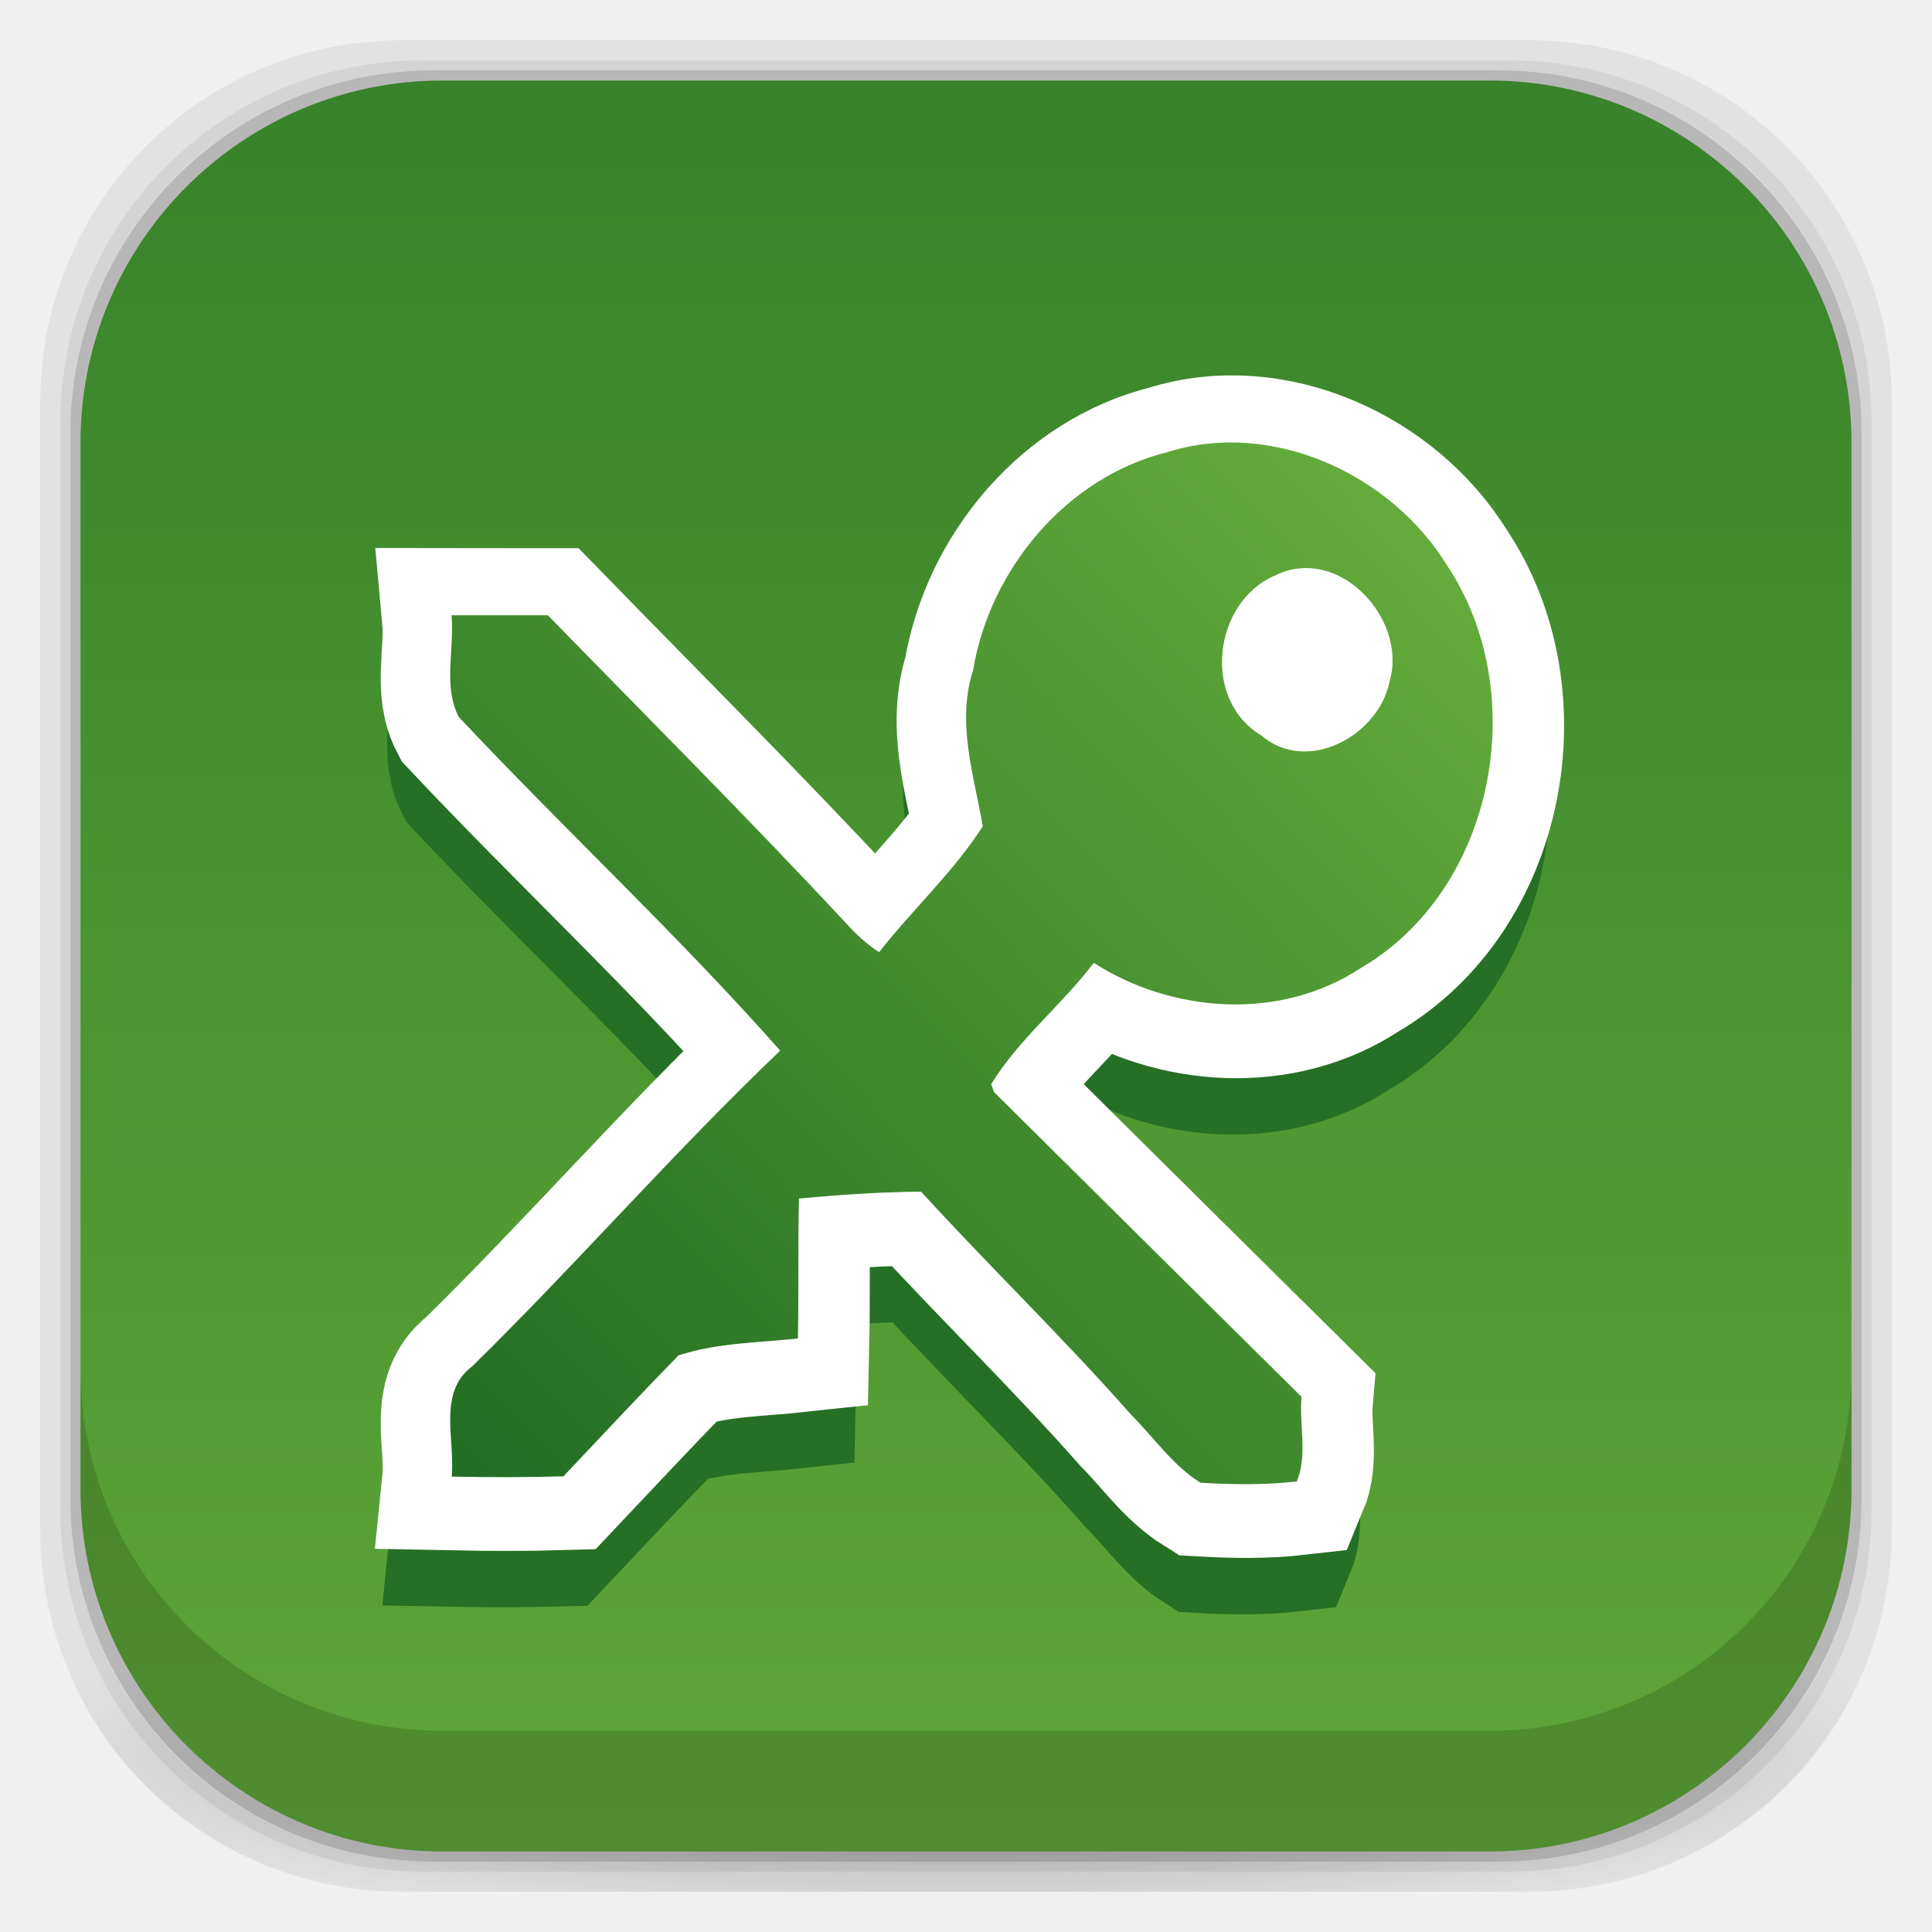
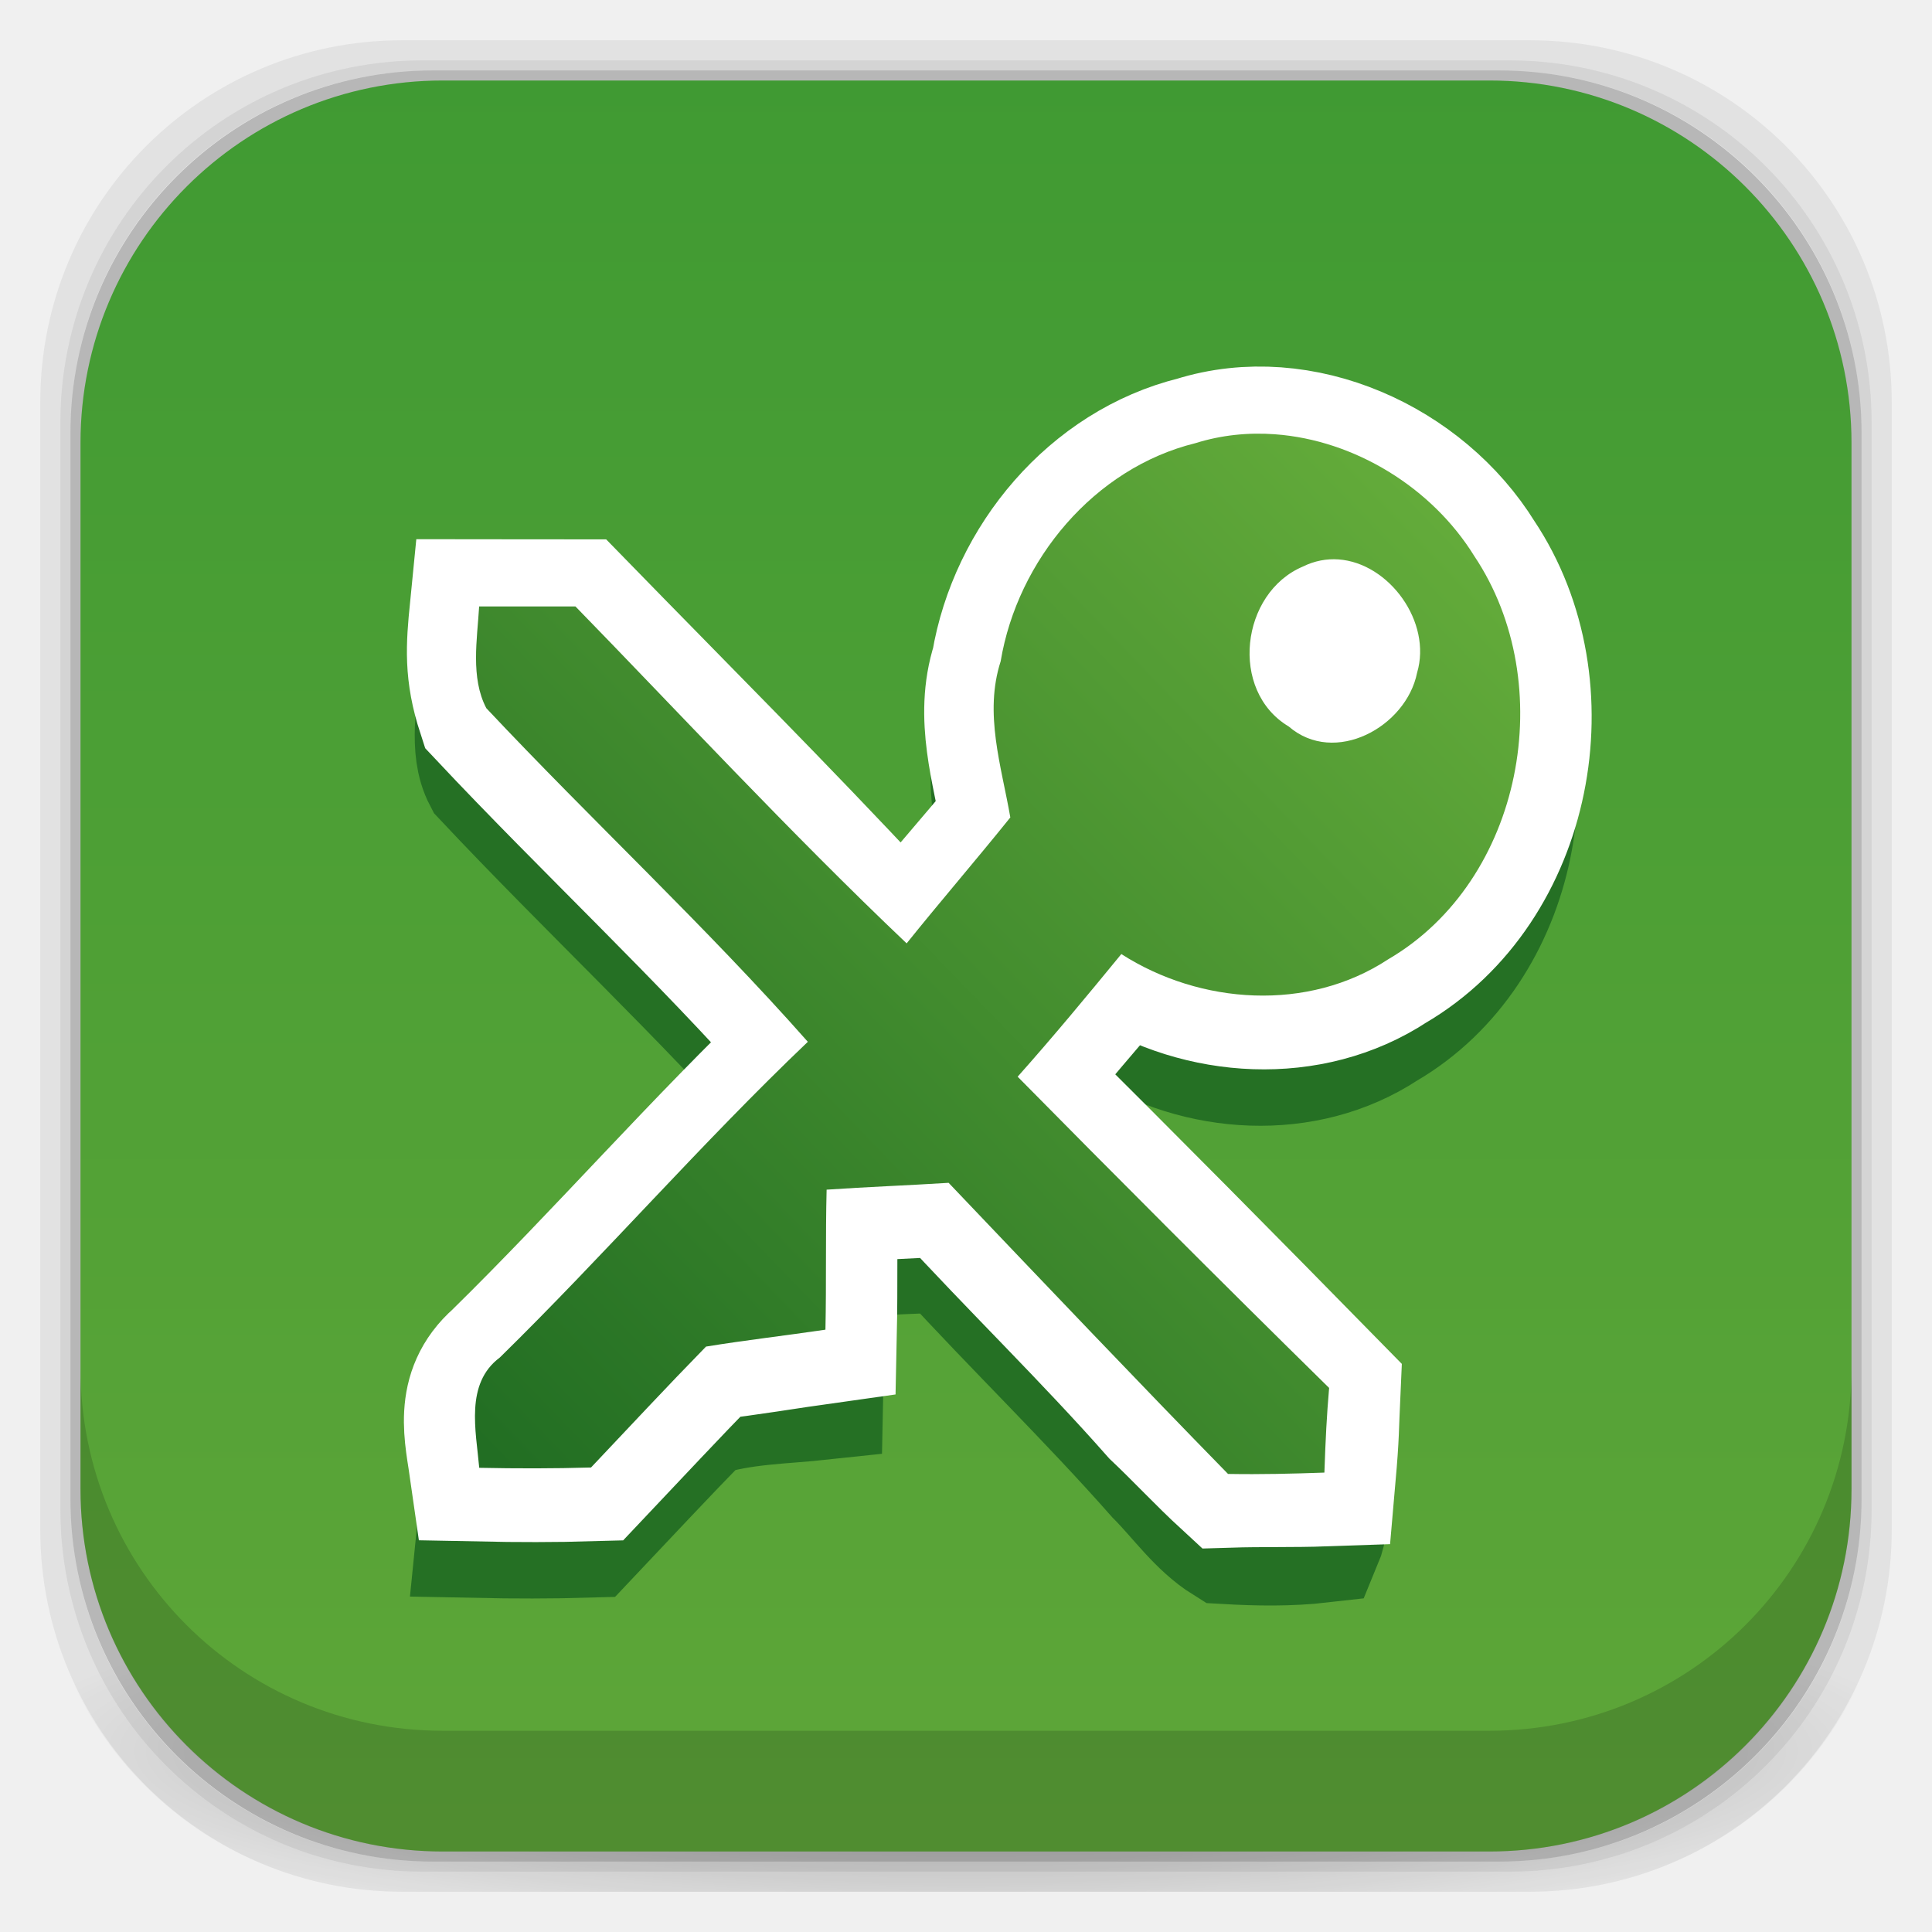
<svg xmlns="http://www.w3.org/2000/svg" xmlns:xlink="http://www.w3.org/1999/xlink" width="48" height="48" id="svg4230" version="1.1">
  <defs id="defs4232">
    <linearGradient id="linearGradient4433">
      <stop style="stop-color:#5ea638;stop-opacity:1" offset="0" id="stop4435" />
-       <stop style="stop-color:#236f23;stop-opacity:1" offset="1" id="stop4437" />
+       <stop style="stop-color:#309430;stop-opacity:1" offset="1" id="stop4437" />
    </linearGradient>
    <linearGradient id="linearGradient4002">
      <stop style="stop-color:#ffffff;stop-opacity:1;" offset="0" id="stop4004" />
      <stop style="stop-color:#cce9ff;stop-opacity:1;" offset="1" id="stop4006" />
    </linearGradient>
    <linearGradient id="linearGradient3990">
      <stop style="stop-color:#000000;stop-opacity:1;" offset="0" id="stop3992" />
      <stop style="stop-color:#000000;stop-opacity:0;" offset="1" id="stop3994" />
    </linearGradient>
    <linearGradient id="linearGradient3942">
      <stop style="stop-color:#f5d4c0;stop-opacity:1;" offset="0" id="stop3944" />
      <stop style="stop-color:#f9c1ac;stop-opacity:1;" offset="1" id="stop3946" />
    </linearGradient>
    <linearGradient id="linearGradient3934">
      <stop style="stop-color:#fff1e8;stop-opacity:1;" offset="0" id="stop3936" />
      <stop style="stop-color:#f5c6aa;stop-opacity:1;" offset="1" id="stop3938" />
    </linearGradient>
    <linearGradient id="linearGradient3926">
      <stop style="stop-color:#000000;stop-opacity:1;" offset="0" id="stop3928" />
      <stop style="stop-color:#000000;stop-opacity:0;" offset="1" id="stop3930" />
    </linearGradient>
    <linearGradient id="linearGradient3974">
      <stop style="stop-color:#5a5a5c;stop-opacity:1;" offset="0" id="stop3976" />
      <stop style="stop-color:#404040;stop-opacity:1;" offset="1" id="stop3978" />
    </linearGradient>
    <linearGradient id="linearGradient3966">
      <stop style="stop-color:#4fccc4;stop-opacity:1;" offset="0" id="stop3968" />
      <stop style="stop-color:#3ab2ab;stop-opacity:1;" offset="1" id="stop3970" />
    </linearGradient>
    <linearGradient id="linearGradient3958">
      <stop style="stop-color:#e45555;stop-opacity:1;" offset="0" id="stop3960" />
      <stop style="stop-color:#ff6b6b;stop-opacity:1;" offset="1" id="stop3962" />
    </linearGradient>
    <linearGradient id="linearGradient3891">
      <stop style="stop-color:#f28131;stop-opacity:1;" offset="0" id="stop3893" />
      <stop style="stop-color:#f7941d;stop-opacity:1;" offset="1" id="stop3895" />
    </linearGradient>
    <linearGradient id="linearGradient4010">
      <stop style="stop-color:#4c3549;stop-opacity:1;" offset="0" id="stop4012" />
      <stop style="stop-color:#4c3549;stop-opacity:1;" offset="1" id="stop4014" />
    </linearGradient>
    <linearGradient id="linearGradient3955">
      <stop id="stop3957" offset="0" style="stop-color:#1c0f18;stop-opacity:1;" />
      <stop id="stop3959" offset="1" style="stop-color:#21111b;stop-opacity:1;" />
    </linearGradient>
    <linearGradient id="linearGradient3943">
      <stop style="stop-color:#c91822;stop-opacity:1;" offset="0" id="stop3945" />
      <stop style="stop-color:#f33040;stop-opacity:1;" offset="1" id="stop3947" />
    </linearGradient>
    <linearGradient id="linearGradient3874">
      <stop style="stop-color:#ea508d;stop-opacity:1;" offset="0" id="stop3876" />
      <stop style="stop-color:#e66296;stop-opacity:1;" offset="1" id="stop3878" />
    </linearGradient>
    <linearGradient id="linearGradient4026">
      <stop style="stop-color:#f1f1e9;stop-opacity:1;" offset="0" id="stop4028" />
      <stop style="stop-color:#f5f5ea;stop-opacity:1;" offset="1" id="stop4030" />
    </linearGradient>
    <linearGradient id="linearGradient4243">
      <stop style="stop-color:#000000;stop-opacity:1;" offset="0" id="stop4245" />
      <stop style="stop-color:#000000;stop-opacity:0;" offset="1" id="stop4247" />
    </linearGradient>
    <linearGradient id="linearGradient4216">
      <stop style="stop-color:#a0c4e6;stop-opacity:1;" offset="0" id="stop4218" />
      <stop style="stop-color:#d0e2f1;stop-opacity:1;" offset="1" id="stop4220" />
    </linearGradient>
    <linearGradient id="linearGradient4208">
      <stop style="stop-color:#70a3d6;stop-opacity:1;" offset="0" id="stop4210" />
      <stop style="stop-color:#88b6e1;stop-opacity:1;" offset="1" id="stop4212" />
    </linearGradient>
    <linearGradient id="linearGradient4200">
      <stop style="stop-color:#427dbe;stop-opacity:1;" offset="0" id="stop4202" />
      <stop style="stop-color:#739bd1;stop-opacity:1;" offset="1" id="stop4204" />
    </linearGradient>
    <linearGradient id="linearGradient4192">
      <stop style="stop-color:#4970a4;stop-opacity:1;" offset="0" id="stop4194" />
      <stop style="stop-color:#6090c0;stop-opacity:1;" offset="1" id="stop4196" />
    </linearGradient>
    <radialGradient xlink:href="#linearGradient3688-166-749-5-9-1" id="radialGradient4351" gradientUnits="userSpaceOnUse" gradientTransform="matrix(2.320171,0,0,0.4,28.61784,28.6)" cx="4.993" cy="43.5" fx="4.993" fy="43.5" r="2.5" />
    <linearGradient id="linearGradient3688-166-749-5-9-1">
      <stop id="stop2883-0-2-9" style="stop-color:#181818;stop-opacity:1" offset="0" />
      <stop id="stop2885-5-3-8" style="stop-color:#181818;stop-opacity:0" offset="1" />
    </linearGradient>
    <linearGradient id="linearGradient3688-464-309-8-9-4">
      <stop id="stop2889-9-9-1" style="stop-color:#181818;stop-opacity:1" offset="0" />
      <stop id="stop2891-4-2-9" style="stop-color:#181818;stop-opacity:0" offset="1" />
    </linearGradient>
    <linearGradient id="linearGradient3702-501-757-0-4-0">
      <stop id="stop2895-0-2-1" style="stop-color:#181818;stop-opacity:0" offset="0" />
      <stop id="stop2897-2-8-2" style="stop-color:#181818;stop-opacity:1" offset="0.5" />
      <stop id="stop2899-6-1-6" style="stop-color:#181818;stop-opacity:0" offset="1" />
    </linearGradient>
    <linearGradient id="linearGradient3811-3">
      <stop style="stop-color:#000000;stop-opacity:1;" offset="0" id="stop3813-0" />
      <stop style="stop-color:#000000;stop-opacity:0;" offset="1" id="stop3815-0" />
    </linearGradient>
    <clipPath id="clipPath-887332295">
      <g id="g3945" transform="translate(0,-1004.362)">
        <rect id="rect3947" fill="#1890d0" width="46" height="46" x="1" y="1005.36" rx="4" />
      </g>
    </clipPath>
    <clipPath id="clipPath-867792831">
      <g id="g3940" transform="translate(0,-1004.362)">
        <rect id="rect3942" fill="#1890d0" width="46" height="46" x="1" y="1005.36" rx="4" />
      </g>
    </clipPath>
    <linearGradient gradientTransform="translate(-47.99779,0.00221467)" gradientUnits="userSpaceOnUse" x2="47" x1="1" id="linearGradient3764">
      <stop id="stop3935" stop-opacity="1" stop-color="#e4e4e4" />
      <stop id="stop3937" stop-opacity="1" stop-color="#eee" offset="1" />
    </linearGradient>
    <radialGradient xlink:href="#linearGradient4243" id="radialGradient4274" gradientUnits="userSpaceOnUse" gradientTransform="matrix(1.043478,0,0,0.1956518,-1.04348,35.18481)" cx="24" cy="42.5" fx="24" fy="42.5" r="23" />
    <linearGradient xlink:href="#linearGradient4026" id="linearGradient4032" x1="-41.198" y1="1042.721" x2="-41.198" y2="1002.003" gradientUnits="userSpaceOnUse" />
    <linearGradient xlink:href="#linearGradient4026" id="linearGradient4078" gradientUnits="userSpaceOnUse" x1="-41.198" y1="1042.721" x2="-41.198" y2="1002.003" />
    <linearGradient xlink:href="#linearGradient4026" id="linearGradient4114" gradientUnits="userSpaceOnUse" x1="-41.198" y1="1042.721" x2="-41.198" y2="1002.003" />
    <linearGradient xlink:href="#linearGradient4026" id="linearGradient4150" gradientUnits="userSpaceOnUse" x1="-41.198" y1="1042.721" x2="-41.198" y2="1002.003" />
    <linearGradient y2="-7.778" x2="78.211" y1="33.778" x1="78.211" gradientTransform="matrix(0.8636363,0,0,0.8181818,-42.54545,1012.726)" gradientUnits="userSpaceOnUse" id="linearGradient3084" xlink:href="#linearGradient3068" />
    <linearGradient id="linearGradient3068">
      <stop style="stop-color:#0f94ff;stop-opacity:1;" offset="0" id="stop3070" />
      <stop style="stop-color:#19bdff;stop-opacity:1;" offset="1" id="stop3072" />
    </linearGradient>
    <linearGradient xlink:href="#linearGradient3891" id="linearGradient3897" x1="-26.5" y1="33" x2="-26.5" y2="13" gradientUnits="userSpaceOnUse" />
    <linearGradient xlink:href="#linearGradient3891" id="linearGradient3907" gradientUnits="userSpaceOnUse" x1="-26.5" y1="33" x2="-26.5" y2="13" />
    <linearGradient xlink:href="#linearGradient3891" id="linearGradient3915" x1="-17" y1="33" x2="-17" y2="11" gradientUnits="userSpaceOnUse" />
    <radialGradient xlink:href="#linearGradient3926" id="radialGradient3932" cx="24" cy="1025.362" fx="24" fy="1025.362" r="6" gradientTransform="matrix(1,0,0,1.333333,0,-343.7874)" gradientUnits="userSpaceOnUse" />
    <linearGradient xlink:href="#linearGradient3934" id="linearGradient3940" x1="24" y1="1016.362" x2="24" y2="1025.362" gradientUnits="userSpaceOnUse" gradientTransform="translate(0,-3)" />
    <linearGradient xlink:href="#linearGradient3942" id="linearGradient3948" x1="24" y1="1030.362" x2="24" y2="1039.362" gradientUnits="userSpaceOnUse" gradientTransform="translate(0,-1005.362)" />
    <linearGradient xlink:href="#linearGradient3942" id="linearGradient3953" gradientUnits="userSpaceOnUse" gradientTransform="translate(0,-1005.362)" x1="24" y1="1012.362" x2="24" y2="1059.362" />
    <linearGradient xlink:href="#linearGradient3942" id="linearGradient3963" gradientUnits="userSpaceOnUse" x1="24" y1="1012.362" x2="24" y2="1059.362" gradientTransform="translate(0,-1004.362)" />
    <linearGradient xlink:href="#linearGradient3942" id="linearGradient3973" gradientUnits="userSpaceOnUse" x1="24" y1="1012.362" x2="24" y2="1059.362" />
    <linearGradient xlink:href="#linearGradient3942" id="linearGradient3975" gradientUnits="userSpaceOnUse" gradientTransform="translate(0,-1005.362)" x1="24" y1="1012.362" x2="24" y2="1059.362" />
    <linearGradient xlink:href="#linearGradient3990" id="linearGradient3996" x1="24" y1="1028.362" x2="24" y2="1042.362" gradientUnits="userSpaceOnUse" />
    <clipPath id="clipPath-063058883">
      <g id="g3133" transform="translate(0,-1004.362)">
        <path id="path3135" fill="#1890d0" transform="matrix(15.33333,0,0,11.5,415,878.8622)" d="m -24 13 c 0 1.105 -0.672 2 -1.5 2 -0.828 0 -1.5 -0.895 -1.5 -2 0 -1.105 0.672 -2 1.5 -2 0.828 0 1.5 0.895 1.5 2 z" />
      </g>
    </clipPath>
    <clipPath id="clipPath-053608750">
      <g id="g3128" transform="translate(0,-1004.362)">
        <path id="path3130" fill="#1890d0" transform="matrix(15.33333,0,0,11.5,415,878.8622)" d="m -24 13 c 0 1.105 -0.672 2 -1.5 2 -0.828 0 -1.5 -0.895 -1.5 -2 0 -1.105 0.672 -2 1.5 -2 0.828 0 1.5 0.895 1.5 2 z" />
      </g>
    </clipPath>
    <linearGradient gradientTransform="matrix(0,-1,1,0,-1.5e-6,48)" gradientUnits="userSpaceOnUse" x2="47" x1="1" id="linearGradient3764-0">
      <stop id="stop3123" stop-opacity="1" stop-color="#00acec" />
      <stop id="stop3125" stop-opacity="1" stop-color="#01b9ff" offset="1" />
    </linearGradient>
    <linearGradient xlink:href="#linearGradient4433" id="linearGradient4439" x1="31.078" y1="2.473" x2="31.078" y2="69.366" gradientUnits="userSpaceOnUse" gradientTransform="translate(-48,-47.99997)" />
    <linearGradient id="linearGradient3255">
      <stop id="stop3257" offset="0" style="stop-color:#226e23;stop-opacity:1;" />
      <stop style="stop-color:#63ab3a;stop-opacity:1;" offset="1" id="stop3267" />
    </linearGradient>
    <clipPath id="clip0">
      <rect id="rect7" y="0" x="0" height="100" width="100" />
    </clipPath>
    <clipPath id="clip0-4">
      <rect id="rect7-2" y="0" x="0" height="100" width="100" />
    </clipPath>
-     <linearGradient gradientUnits="userSpaceOnUse" y2="15.3" x2="81.182" y1="84.508" x1="9.512" id="linearGradient3261" xlink:href="#linearGradient3255" gradientTransform="translate(-118.0785,0)" />
-     <linearGradient xlink:href="#linearGradient3255" id="linearGradient4384" gradientUnits="userSpaceOnUse" gradientTransform="translate(-118.0785,0)" x1="9.512" y1="84.508" x2="81.182" y2="15.3" />
+     <linearGradient gradientUnits="userSpaceOnUse" y2="15.3" x2="81.182" y1="84.508" x1="9.512" id="linearGradient3261" xlink:href="#linearGradient3255" gradientTransform="translate(122.2283,2.838144)" />
    <linearGradient xlink:href="#linearGradient3255" id="linearGradient4418" gradientUnits="userSpaceOnUse" gradientTransform="translate(-118.0785,0)" x1="9.512" y1="84.508" x2="81.182" y2="15.3" />
  </defs>
  <g id="layer3" style="display:inline">
    <path style="opacity:0.06;fill:#000000;fill-opacity:1;stroke:none" d="M 10,1 C 5.014,1 1,5.014 1,10 l 0,28 c 0,4.986 4.014,9 9,9 l 28,0 c 4.986,0 9,-4.014 9,-9 L 47,10 C 47,5.014 42.986,1 38,1 L 10,1 z m 0.5,0.5 27,0 c 4.986,0 9,4.014 9,9 l 0,27 c 0,4.986 -4.014,9 -9,9 l -27,0 c -4.986,0 -9,-4.014 -9,-9 l 0,-27 c 0,-4.986 4.014,-9 9,-9 z" id="rect3829" />
    <path style="opacity:0.12;fill:#000000;fill-opacity:1;stroke:none" d="m 10.5,1.5 c -4.986,0 -9,4.014 -9,9 l 0,27 c 0,4.986 4.014,9 9,9 l 27,0 c 4.986,0 9,-4.014 9,-9 l 0,-27 c 0,-4.986 -4.014,-9 -9,-9 l -27,0 z m 0.25,0.25 26.5,0 c 4.986,0 9,4.014 9,9 l 0,26.5 c 0,4.986 -4.014,9 -9,9 l -26.5,0 c -4.986,0 -9,-4.014 -9,-9 l 0,-26.5 c 0,-4.986 4.014,-9 9,-9 z" id="rect3827" />
    <rect style="opacity:0.24;fill:#000000;fill-opacity:1;stroke:none" id="rect3038-4" width="44.5" height="44.5" x="1.75" y="1.75" ry="9" rx="9" />
  </g>
  <g id="layer6" style="display:inline">
    <path style="opacity:0.3;fill:url(#radialGradient4274);fill-opacity:1;stroke:none" d="M 1.031,39 C 1.519,43.519 5.347,47 10,47 l 28,0 c 4.653,0 8.481,-3.481 8.969,-8 l -45.938,0 z" id="rect4241" />
  </g>
  <g id="layer2" style="display:inline">
    <rect style="opacity:1;fill:url(#linearGradient4439);fill-opacity:1;fill-rule:nonzero;stroke:none" id="rect3038" width="44" height="44" x="-46" y="-46" ry="9" rx="9" transform="scale(-1,-1)" />
-     <g style="display:inline;stroke:#257024;stroke-width:9.007;stroke-miterlimit:4;stroke-dasharray:none;stroke-opacity:1" id="g2179-1-4-4" transform="matrix(0.3330786,0,0,0.3330786,7.576864,9.080269)">
-       <g id="g4347-7-6" transform="translate(120.215,2.838144)" style="stroke:#257024;stroke-width:9.007;stroke-miterlimit:4;stroke-dasharray:none;stroke-opacity:1">
-         <path d="m -56.048,8.822 c 7.76,-2.433 16.608,1.633 20.795,8.412 6.377,9.519 3.653,24.211 -6.423,30.09 -5.972,3.929 -13.995,3.387 -19.9,-0.396 -2.39,3.143 -5.589,5.686 -7.653,9.046 l 0.209,0.586 c 7.642,7.58 15.284,15.165 22.939,22.735 -0.179,2.077 0.464,4.371 -0.352,6.314 -2.381,0.273 -4.796,0.233 -7.185,0.096 -2.055,-1.281 -3.456,-3.35 -5.146,-5.045 -5.051,-5.726 -10.546,-11.036 -15.696,-16.668 -3.041,0.029 -6.076,0.233 -9.103,0.511 -0.088,3.48 -0.01,6.962 -0.085,10.443 -2.97,0.321 -6.051,0.322 -8.905,1.262 -2.9,2.967 -5.73,6.005 -8.582,9.019 -2.778,0.082 -5.558,0.077 -8.336,0.02 0.276,-2.737 -1.077,-6.282 1.532,-8.224 7.83,-7.681 15.036,-15.982 22.974,-23.547 -7.625,-8.626 -16.095,-16.496 -23.978,-24.891 -1.188,-2.27 -0.309,-5.094 -0.538,-7.585 2.394,0.005 4.788,-0.007 7.183,-0.002 7.445,7.642 14.996,15.183 22.266,22.995 0.724,0.81 1.531,1.544 2.442,2.141 2.498,-3.191 5.549,-5.981 7.735,-9.395 -0.666,-3.839 -1.976,-7.755 -0.722,-11.646 1.26,-7.558 6.986,-14.418 14.531,-16.271 z" style="fill:url(#linearGradient4418);fill-opacity:1;fill-rule:nonzero;stroke:#257024;stroke-width:9.007;stroke-miterlimit:4;stroke-dasharray:none;stroke-opacity:1" id="path28-6-2-4" />
-         <path d="m -48.035,18.026 c 4.717,-2.33 9.907,3.261 8.52,7.92 -0.805,4.031 -6.144,6.971 -9.579,4.006 -4.454,-2.663 -3.578,-9.963 1.06,-11.926 z" style="fill:#ffffff;fill-rule:nonzero;stroke:#257024;stroke-width:9.007;stroke-miterlimit:4;stroke-dasharray:none;stroke-opacity:1" id="path40-6-1" />
+     <g id="g4302" transform="translate(0.35616,0)">
+       <g transform="matrix(0.3330786,0,0,0.3330786,7.905941,8.860885)" id="g2179-1-4-4" style="display:inline;stroke:#257024;stroke-width:9.007;stroke-miterlimit:4;stroke-dasharray:none;stroke-opacity:1">
+         <g style="stroke:#257024;stroke-width:9.007;stroke-miterlimit:4;stroke-dasharray:none;stroke-opacity:1" transform="translate(120.215,2.838144)" id="g4347-7-6">
+           <path id="path28-6-2-4" style="fill:url(#linearGradient4418);fill-opacity:1;fill-rule:nonzero;stroke:#257024;stroke-width:9.007;stroke-miterlimit:4;stroke-dasharray:none;stroke-opacity:1" d="m -56.048,8.822 c 7.76,-2.433 16.608,1.633 20.795,8.412 6.377,9.519 3.653,24.211 -6.423,30.09 -5.972,3.929 -13.995,3.387 -19.9,-0.396 -2.39,3.143 -5.589,5.686 -7.653,9.046 l 0.209,0.586 c 7.642,7.58 15.284,15.165 22.939,22.735 -0.179,2.077 0.464,4.371 -0.352,6.314 -2.381,0.273 -4.796,0.233 -7.185,0.096 -2.055,-1.281 -3.456,-3.35 -5.146,-5.045 -5.051,-5.726 -10.546,-11.036 -15.696,-16.668 -3.041,0.029 -6.076,0.233 -9.103,0.511 -0.088,3.48 -0.01,6.962 -0.085,10.443 -2.97,0.321 -6.051,0.322 -8.905,1.262 -2.9,2.967 -5.73,6.005 -8.582,9.019 -2.778,0.082 -5.558,0.077 -8.336,0.02 0.276,-2.737 -1.077,-6.282 1.532,-8.224 7.83,-7.681 15.036,-15.982 22.974,-23.547 -7.625,-8.626 -16.095,-16.496 -23.978,-24.891 -1.188,-2.27 -0.309,-5.094 -0.538,-7.585 2.394,0.005 4.788,-0.007 7.183,-0.002 7.445,7.642 14.996,15.183 22.266,22.995 0.724,0.81 1.531,1.544 2.442,2.141 2.498,-3.191 5.549,-5.981 7.735,-9.395 -0.666,-3.839 -1.976,-7.755 -0.722,-11.646 1.26,-7.558 6.986,-14.418 14.531,-16.271 z" />
+           <path id="path40-6-1" style="fill:#ffffff;fill-rule:nonzero;stroke:#257024;stroke-width:9.007;stroke-miterlimit:4;stroke-dasharray:none;stroke-opacity:1" d="m -48.035,18.026 c 4.717,-2.33 9.907,3.261 8.52,7.92 -0.805,4.031 -6.144,6.971 -9.579,4.006 -4.454,-2.663 -3.578,-9.963 1.06,-11.926 z" />
+         </g>
+       </g>
+       <g transform="matrix(0.3330786,0,0,0.3330786,7.996603,7.209524)" id="g2179-1-4" style="display:inline;stroke:#ffffff;stroke-width:10.508;stroke-miterlimit:4;stroke-dasharray:none;stroke-opacity:1;fill:none;fill-opacity:1">
+         <g style="stroke:#ffffff;stroke-width:10.508;stroke-miterlimit:4;stroke-dasharray:none;stroke-opacity:1;fill:none;fill-opacity:1" transform="translate(120.215,2.838144)" id="g4347-7">
+           <path id="path28-6-2" style="fill:none;fill-opacity:1;fill-rule:nonzero;stroke:#ffffff;stroke-width:10.508;stroke-miterlimit:4;stroke-dasharray:none;stroke-opacity:1" d="m -56.048,8.822 c 7.76,-2.433 16.608,1.633 20.795,8.412 6.377,9.519 3.653,24.211 -6.423,30.09 -5.972,3.929 -13.995,3.387 -19.9,-0.396 -2.803,3.284 -5.238,6.13 -7.653,9.046 l 0.427,0.426 c 7.642,7.58 15.136,15.161 22.72,22.895 -0.132,2.863 -0.075,3.151 -0.352,6.314 -2.428,0.085 -4.796,0.022 -7.185,0.096 -1.763,-1.622 -3.409,-3.404 -5.146,-5.045 -5.051,-5.726 -10.546,-11.036 -15.696,-16.668 -2.994,0.123 -6.076,0.28 -9.103,0.511 -0.088,3.48 -0.01,6.962 -0.085,10.443 -2.97,0.415 -5.957,0.931 -8.905,1.262 -2.9,2.967 -5.73,6.005 -8.582,9.019 -2.778,0.082 -5.558,0.077 -8.336,0.02 -0.381,-2.69 -1.265,-5.766 1.532,-8.224 7.83,-7.681 15.036,-15.982 22.974,-23.547 -7.625,-8.626 -16.095,-16.496 -23.978,-24.891 -0.953,-2.926 -0.814,-4.802 -0.538,-7.585 2.394,0.005 4.788,-0.007 7.183,-0.002 7.445,7.642 14.996,15.183 22.266,22.995 0.84,0.777 1.52,1.301 2.348,1.965 2.604,-3.074 5.071,-5.941 7.829,-9.219 -0.666,-3.839 -1.976,-7.755 -0.722,-11.646 1.26,-7.558 6.986,-14.418 14.531,-16.271 z" />
+           <path id="path40-6" style="fill:none;fill-rule:nonzero;stroke:#ffffff;stroke-width:10.508;stroke-miterlimit:4;stroke-dasharray:none;stroke-opacity:1;fill-opacity:1" d="m -48.035,18.026 c 4.717,-2.33 9.907,3.261 8.52,7.92 -0.805,4.031 -6.144,6.971 -9.579,4.006 -4.454,-2.663 -3.578,-9.963 1.06,-11.926 z" />
+         </g>
+       </g>
+       <g transform="matrix(0.3330786,0,0,0.3330786,-32.02778,7.126687)" id="g2179-1">
+         <path style="fill:url(#linearGradient3261);fill-opacity:1;fill-rule:nonzero;stroke:none" d="m 190.193,10.996 c -1.986,-0.145 -3.994,0.054 -5.934,0.663 -7.544,1.853 -13.271,8.714 -14.531,16.272 -1.253,3.891 0.055,7.806 0.721,11.646 -2.538,3.156 -5.189,6.226 -7.734,9.394 -8.613,-8.174 -17.429,-17.672 -24.704,-25.132 -2.395,-0.005 -4.789,0.005 -7.183,0 -0.146,2.445 -0.654,5.318 0.534,7.588 7.884,8.395 16.358,16.26 23.983,24.886 -7.938,7.566 -15.145,15.869 -22.975,23.549 -2.609,1.943 -1.777,5.467 -1.536,8.227 2.778,0.057 5.56,0.058 8.338,-0.023 2.852,-3.014 5.678,-6.052 8.579,-9.019 2.877,-0.471 5.937,-0.822 8.907,-1.261 0.075,-3.481 -4.5e-4,-6.963 0.088,-10.444 3.039,-0.208 6.036,-0.317 9.101,-0.51 7.519,7.896 14.184,14.904 20.84,21.714 2.482,0.043 4.761,-0.015 7.189,-0.1 0.087,-2.507 0.173,-4.238 0.352,-6.315 -8.256,-8.115 -16.217,-16.099 -23.233,-23.215 2.674,-3.008 5.157,-6.004 7.734,-9.148 5.905,3.783 13.93,4.322 19.902,0.393 10.075,-5.879 12.798,-20.569 6.421,-30.087 -3.141,-5.084 -8.901,-8.642 -14.859,-9.077 z m 4.732,9.335 c 3.775,0.267 6.991,4.67 5.864,8.456 -0.805,4.031 -6.141,6.97 -9.576,4.005 -4.454,-2.663 -3.582,-9.964 1.056,-11.927 0.884,-0.437 1.785,-0.595 2.656,-0.534 z" id="path28-6" />
      </g>
    </g>
-     <g style="display:inline;stroke:#ffffff;stroke-width:10.508;stroke-miterlimit:4;stroke-dasharray:none;stroke-opacity:1" id="g2179-1-4" transform="matrix(0.3330786,0,0,0.3330786,7.667526,7.428908)">
-       <g id="g4347-7" transform="translate(120.215,2.838144)" style="stroke:#ffffff;stroke-width:10.508;stroke-miterlimit:4;stroke-dasharray:none;stroke-opacity:1">
-         <path d="m -56.048,8.822 c 7.76,-2.433 16.608,1.633 20.795,8.412 6.377,9.519 3.653,24.211 -6.423,30.09 -5.972,3.929 -13.995,3.387 -19.9,-0.396 -2.39,3.143 -5.589,5.686 -7.653,9.046 l 0.209,0.586 c 7.642,7.58 15.284,15.165 22.939,22.735 -0.179,2.077 0.464,4.371 -0.352,6.314 -2.381,0.273 -4.796,0.233 -7.185,0.096 -2.055,-1.281 -3.456,-3.35 -5.146,-5.045 -5.051,-5.726 -10.546,-11.036 -15.696,-16.668 -3.041,0.029 -6.076,0.233 -9.103,0.511 -0.088,3.48 -0.01,6.962 -0.085,10.443 -2.97,0.321 -6.051,0.322 -8.905,1.262 -2.9,2.967 -5.73,6.005 -8.582,9.019 -2.778,0.082 -5.558,0.077 -8.336,0.02 0.276,-2.737 -1.077,-6.282 1.532,-8.224 7.83,-7.681 15.036,-15.982 22.974,-23.547 -7.625,-8.626 -16.095,-16.496 -23.978,-24.891 -1.188,-2.27 -0.309,-5.094 -0.538,-7.585 2.394,0.005 4.788,-0.007 7.183,-0.002 7.445,7.642 14.996,15.183 22.266,22.995 0.724,0.81 1.531,1.544 2.442,2.141 2.498,-3.191 5.549,-5.981 7.735,-9.395 -0.666,-3.839 -1.976,-7.755 -0.722,-11.646 1.26,-7.558 6.986,-14.418 14.531,-16.271 z" style="fill:url(#linearGradient4384);fill-opacity:1;fill-rule:nonzero;stroke:#ffffff;stroke-width:10.508;stroke-miterlimit:4;stroke-dasharray:none;stroke-opacity:1" id="path28-6-2" />
-         <path d="m -48.035,18.026 c 4.717,-2.33 9.907,3.261 8.52,7.92 -0.805,4.031 -6.144,6.971 -9.579,4.006 -4.454,-2.663 -3.578,-9.963 1.06,-11.926 z" style="fill:#ffffff;fill-rule:nonzero;stroke:#ffffff;stroke-width:10.508;stroke-miterlimit:4;stroke-dasharray:none;stroke-opacity:1" id="path40-6" />
-       </g>
-     </g>
-     <g id="g2179-1" transform="matrix(0.3330786,0,0,0.3330786,7.643144,7.346071)">
-       <g id="g4347" transform="translate(120.215,2.838144)">
-         <path d="m -56.048,8.822 c 7.76,-2.433 16.608,1.633 20.795,8.412 6.377,9.519 3.653,24.211 -6.423,30.09 -5.972,3.929 -13.995,3.387 -19.9,-0.396 -2.39,3.143 -5.589,5.686 -7.653,9.046 l 0.209,0.586 c 7.642,7.58 15.284,15.165 22.939,22.735 -0.179,2.077 0.464,4.371 -0.352,6.314 -2.381,0.273 -4.796,0.233 -7.185,0.096 -2.055,-1.281 -3.456,-3.35 -5.146,-5.045 -5.051,-5.726 -10.546,-11.036 -15.696,-16.668 -3.041,0.029 -6.076,0.233 -9.103,0.511 -0.088,3.48 -0.01,6.962 -0.085,10.443 -2.97,0.321 -6.051,0.322 -8.905,1.262 -2.9,2.967 -5.73,6.005 -8.582,9.019 -2.778,0.082 -5.558,0.077 -8.336,0.02 0.276,-2.737 -1.077,-6.282 1.532,-8.224 7.83,-7.681 15.036,-15.982 22.974,-23.547 -7.625,-8.626 -16.095,-16.496 -23.978,-24.891 -1.188,-2.27 -0.309,-5.094 -0.538,-7.585 2.394,0.005 4.788,-0.007 7.183,-0.002 7.445,7.642 14.996,15.183 22.266,22.995 0.724,0.81 1.531,1.544 2.442,2.141 2.498,-3.191 5.549,-5.981 7.735,-9.395 -0.666,-3.839 -1.976,-7.755 -0.722,-11.646 1.26,-7.558 6.986,-14.418 14.531,-16.271 z" style="fill:url(#linearGradient3261);fill-opacity:1;fill-rule:nonzero;stroke:none" id="path28-6" />
-         <path d="m -48.035,18.026 c 4.717,-2.33 9.907,3.261 8.52,7.92 -0.805,4.031 -6.144,6.971 -9.579,4.006 -4.454,-2.663 -3.578,-9.963 1.06,-11.926 z" style="fill:#ffffff;fill-rule:nonzero;stroke:none" id="path40" />
-       </g>
-     </g>
+     <circle style="opacity:1;fill:#ffffff;fill-opacity:1;fill-rule:nonzero;stroke:none;stroke-width:3.5;stroke-linecap:round;stroke-linejoin:round;stroke-miterlimit:4;stroke-dasharray:none;stroke-dashoffset:4;stroke-opacity:1" id="path4322" cx="33.25" cy="16.25" r="1.312" />
  </g>
  <g id="layer1" transform="translate(0,-1004.362)" style="display:inline" />
  <g id="layer4" style="display:inline">
    <path style="opacity:0.15;fill:#000000;fill-opacity:1;stroke:none" d="m 2,34 0,3 c 0,4.986 4.014,9 9,9 l 26,0 c 4.986,0 9,-4.014 9,-9 l 0,-3 c 0,4.986 -4.014,9 -9,9 L 11,43 C 6.014,43 2,38.986 2,34 z" id="rect3038-42" />
  </g>
  <g id="layer7" style="display:none">
    <rect rx="9" ry="9" y="2" x="2" height="44" width="44" id="rect4169" style="fill:#abe1ad;fill-opacity:1;stroke:none;display:inline" />
  </g>
</svg>
